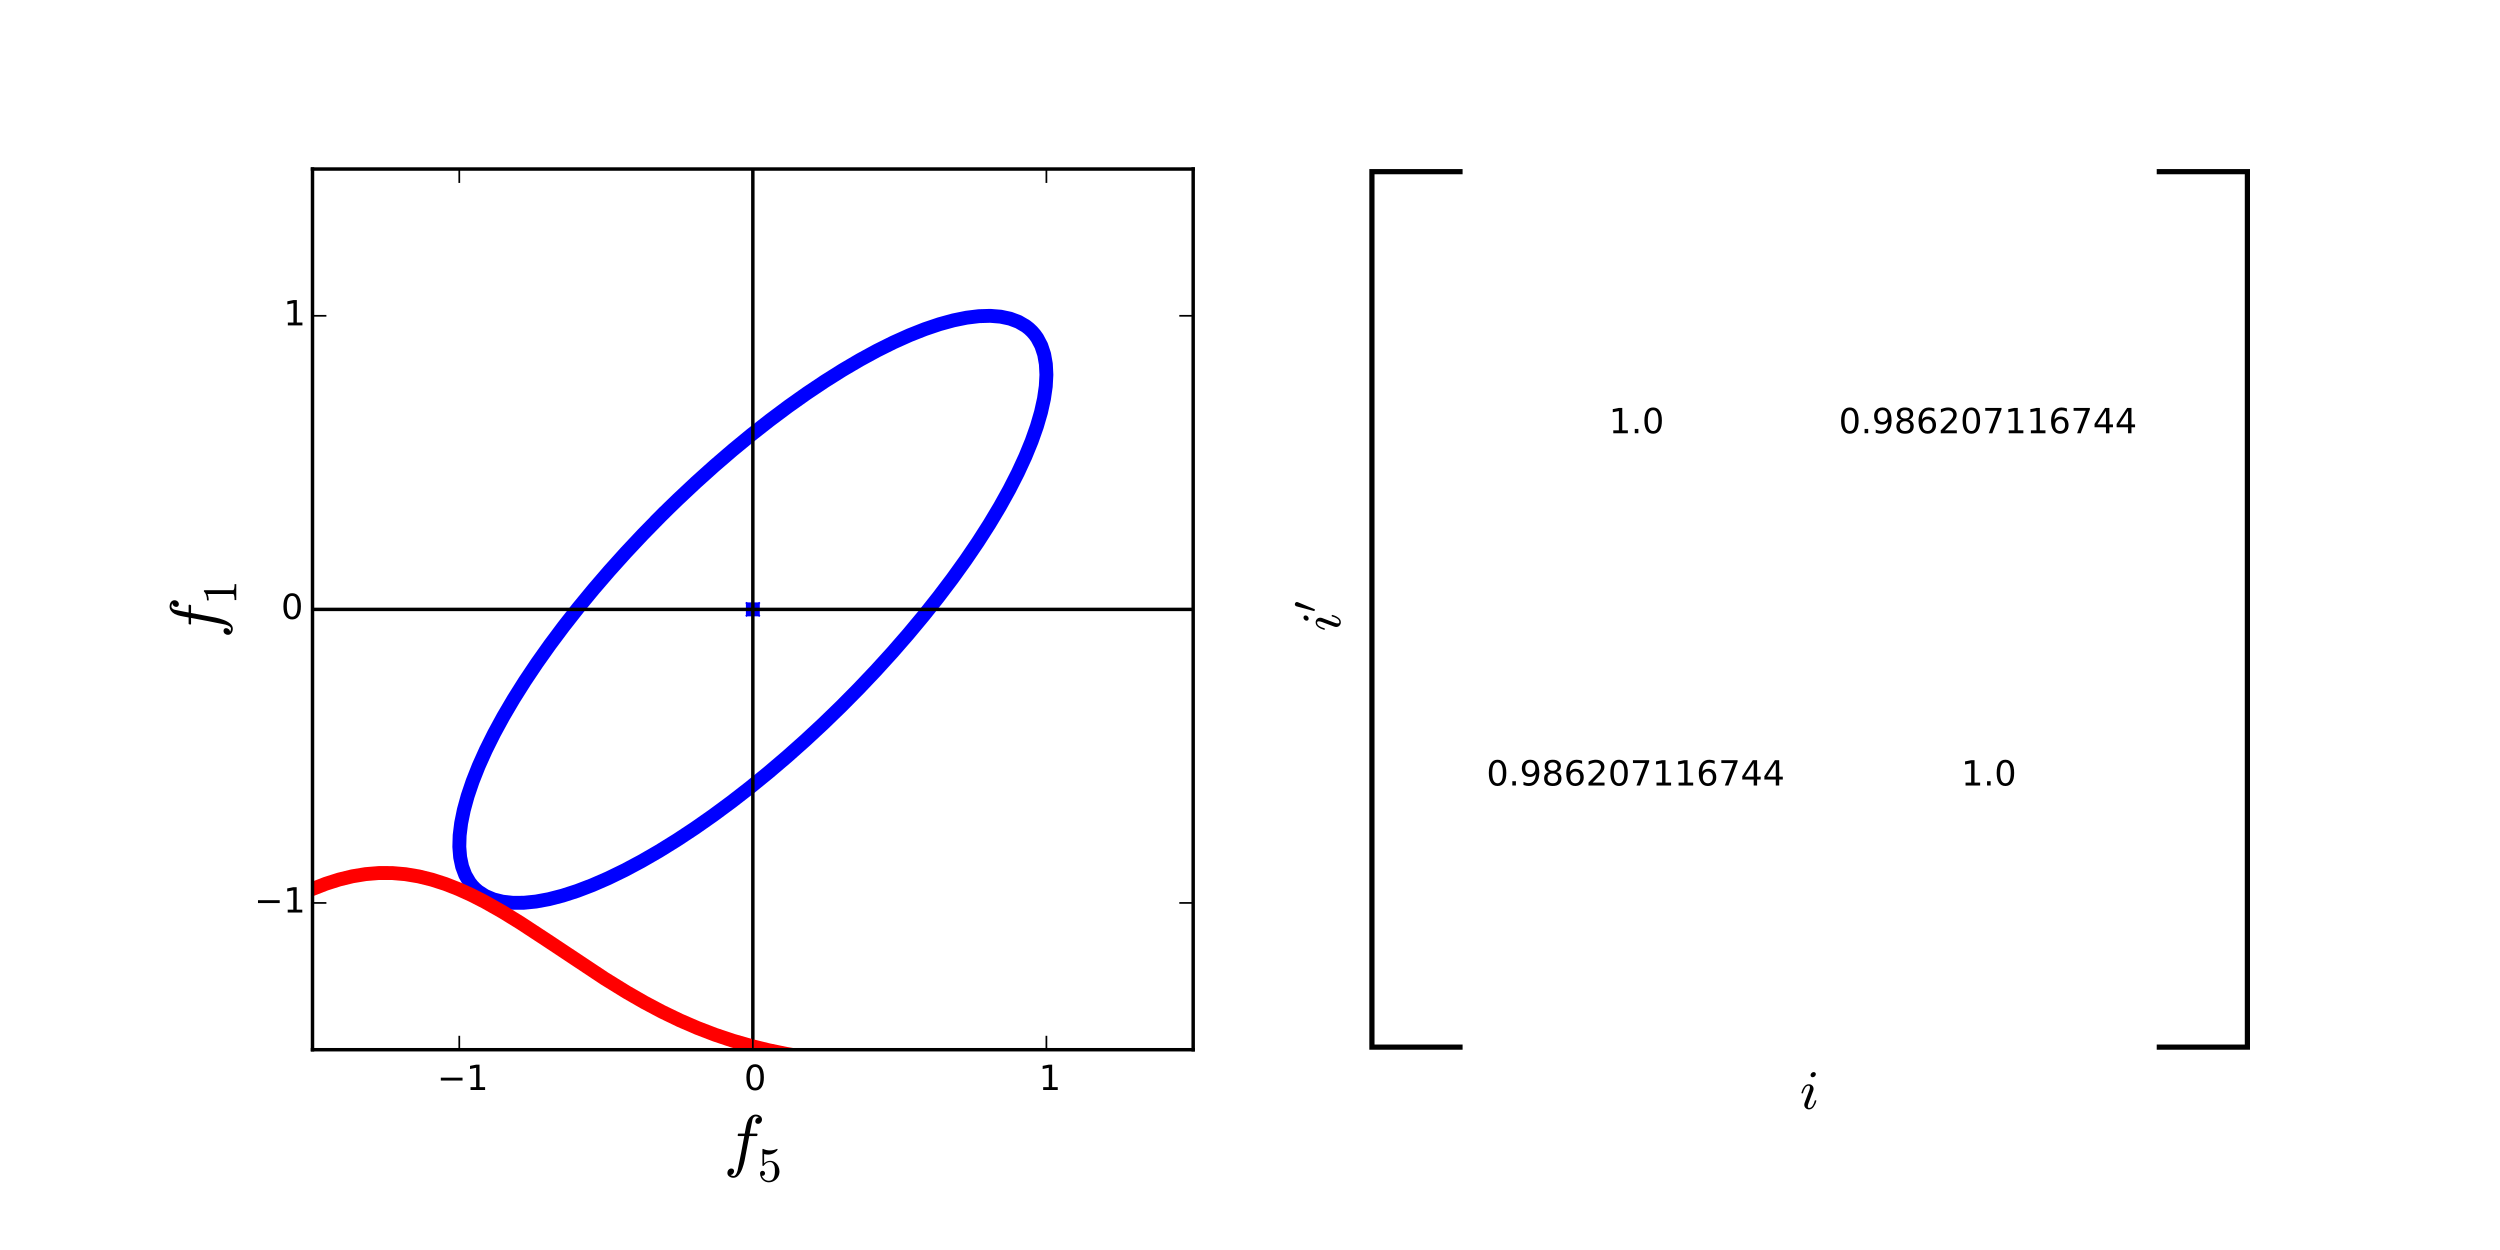
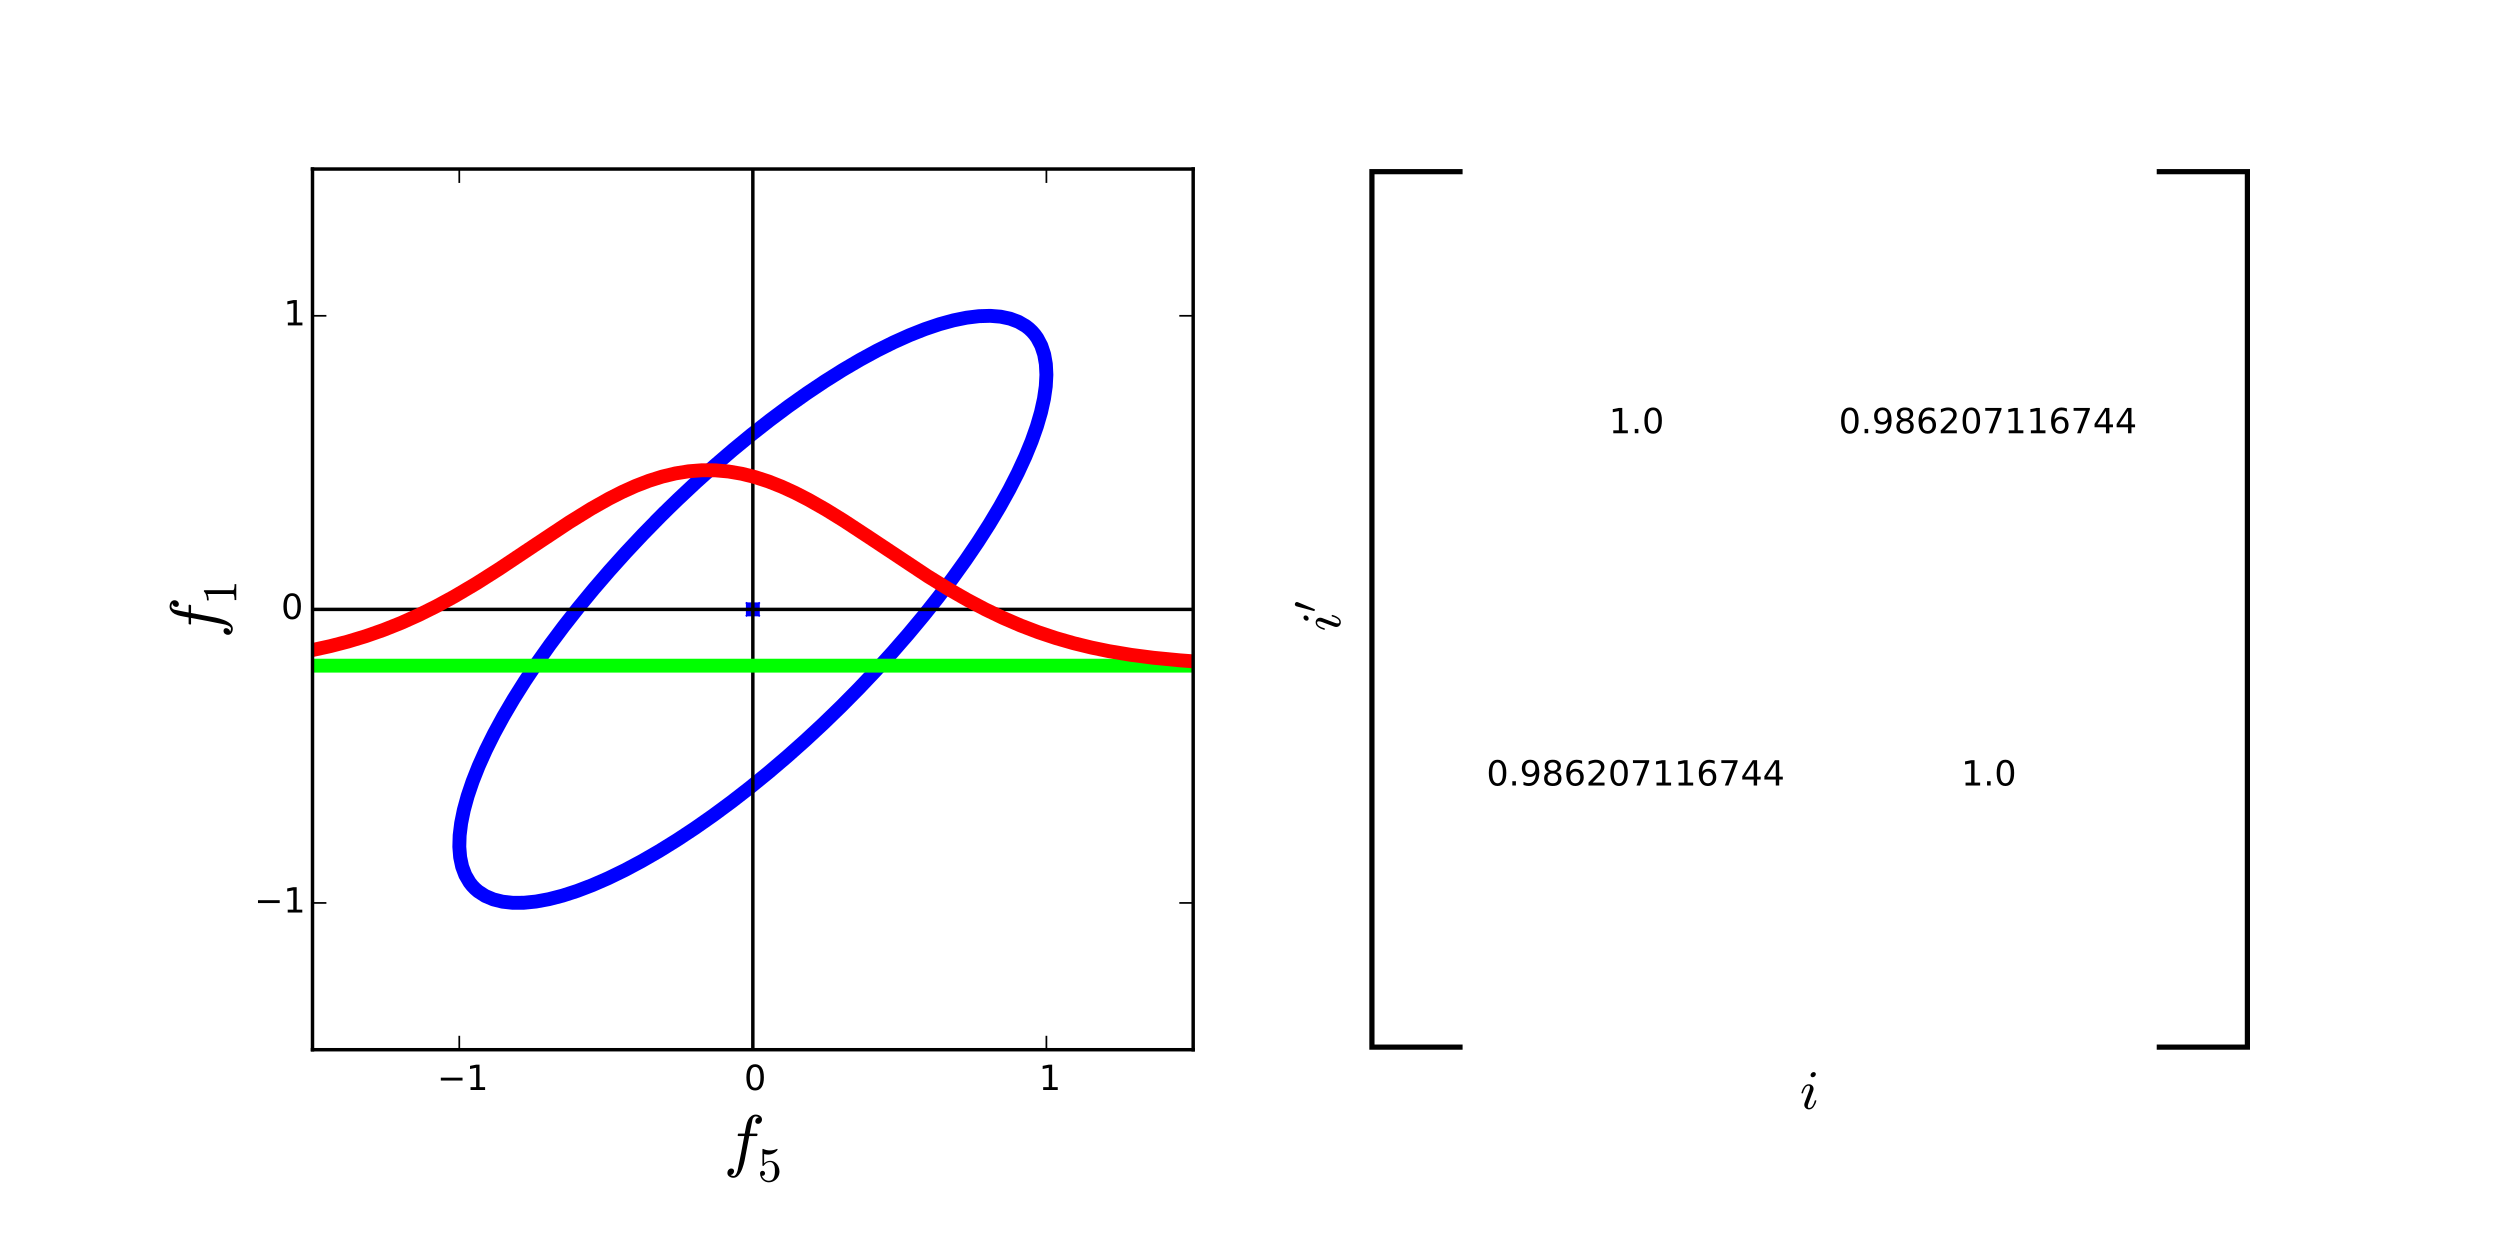
<svg xmlns="http://www.w3.org/2000/svg" xmlns:xlink="http://www.w3.org/1999/xlink" height="360pt" version="1.1" viewBox="0 0 720 360" width="720pt">
  <defs>
    <style type="text/css">
*{stroke-linecap:butt;stroke-linejoin:round;}
  </style>
  </defs>
  <g id="figure_1">
    <g id="patch_1">
      <path d=" M0 360 L720 360 L720 0 L0 0 z " style="fill:#ffffff;" />
    </g>
    <g id="axes_1">
      <g id="patch_2">
        <path d=" M90 302.318 L343.636 302.318 L343.636 48.682 L90 48.682 z " style="fill:#ffffff;" />
      </g>
      <g id="line2d_1">
        <path clip-path="url(#p327466bd2e)" d=" M190.132 148.814 L192.678 146.294 L195.248 143.804 L200.449 138.921 L205.716 134.184 L211.028 129.612 L216.362 125.222 L221.698 121.033 L227.015 117.061 L232.291 113.322 L237.505 109.831 L242.637 106.601 L247.666 103.646 L252.572 100.978 L257.335 98.607 L261.937 96.542 L266.359 94.792 L270.584 93.364 L274.594 92.263 L278.374 91.494 L281.909 91.06 L285.184 90.962 L288.187 91.201 L290.905 91.777 L293.327 92.686 L295.445 93.925 L296.387 94.667 L297.25 95.49 L298.032 96.392 L298.733 97.373 L299.891 99.568 L300.717 102.066 L301.208 104.856 L301.363 107.928 L301.182 111.269 L300.663 114.866 L299.811 118.705 L298.628 122.771 L297.119 127.046 L295.289 131.515 L293.147 136.159 L290.7 140.96 L287.959 145.899 L284.935 150.955 L281.639 156.11 L278.084 161.342 L274.285 166.63 L270.258 171.953 L266.017 177.291 L261.58 182.621 L256.964 187.924 L252.189 193.176 L247.273 198.358 L242.235 203.449 L237.096 208.429 L231.876 213.277 L226.596 217.975 L221.277 222.504 L215.94 226.845 L210.607 230.981 L205.298 234.896 L200.036 238.575 L194.84 242.002 L189.732 245.164 L184.732 248.048 L179.86 250.643 L175.135 252.938 L170.576 254.925 L166.202 256.595 L162.029 257.942 L158.075 258.961 L154.355 259.646 L150.884 259.996 L147.676 260.01 L144.743 259.686 L142.098 259.027 L139.75 258.035 L137.71 256.714 L136.808 255.931 L135.986 255.069 L135.244 254.127 L134.004 252.009 L133.095 249.587 L132.52 246.868 L132.28 243.866 L132.378 240.591 L132.812 237.056 L133.581 233.276 L134.682 229.266 L136.11 225.041 L137.86 220.619 L139.925 216.017 L142.296 211.254 L144.965 206.348 L147.919 201.319 L151.149 196.187 L154.64 190.972 L158.379 185.696 L162.351 180.38 L166.54 175.044 L170.93 169.709 L175.502 164.398 L180.24 159.131 L185.123 153.929 L190.132 148.814 L190.132 148.814" style="fill:none;stroke:#0000ff;stroke-linecap:square;stroke-width:4;" />
      </g>
      <g id="line2d_2">
        <path clip-path="url(#p327466bd2e)" d=" M216.818 175.5" style="fill:none;stroke:#0000ff;stroke-linecap:square;stroke-width:4;" />
        <defs>
          <path d=" M-2 2 L2 -2 M-2 -2 L2 2" id="mf17e2e6b86" style="stroke:#0000ff;stroke-width:0.5;" />
        </defs>
        <g clip-path="url(#p327466bd2e)">
          <use style="fill:#0000ff;stroke:#0000ff;stroke-width:0.5;" x="216.818" xlink:href="#mf17e2e6b86" y="175.5" />
        </g>
      </g>
      <g id="line2d_3">
        <path clip-path="url(#p327466bd2e)" d=" M90 175.5 L343.636 175.5" style="fill:none;stroke:#000000;stroke-linecap:square;" />
      </g>
      <g id="line2d_4">
        <path clip-path="url(#p327466bd2e)" d=" M216.818 302.318 L216.818 48.682" style="fill:none;stroke:#000000;stroke-linecap:square;" />
      </g>
      <g id="line2d_5">
-         <path clip-path="url(#p327466bd2e)" d=" M90 307.703 L343.636 307.703" style="fill:none;stroke:#00ff00;stroke-linecap:square;stroke-width:4;" />
+         <path clip-path="url(#p327466bd2e)" d=" M90 191.709 L343.636 191.709" style="fill:none;stroke:#00ff00;stroke-linecap:square;stroke-width:4;" />
      </g>
      <g id="line2d_6">
-         <path clip-path="url(#p327466bd2e)" d=" M90 256.017 L93.824 254.528 L97.647 253.308 L101.471 252.376 L105.295 251.747 L109.118 251.433 L112.942 251.439 L116.766 251.765 L120.589 252.405 L124.413 253.349 L128.237 254.58 L132.06 256.078 L135.884 257.819 L139.708 259.776 L144.806 262.667 L149.904 265.81 L157.551 270.826 L174.121 281.833 L180.493 285.765 L185.592 288.694 L190.69 291.397 L195.788 293.858 L200.886 296.065 L205.984 298.019 L211.083 299.727 L216.181 301.199 L221.279 302.453 L226.377 303.508 L232.75 304.579 L239.123 305.413 L246.77 306.158 L254.418 306.684 L264.614 307.139 L277.36 307.448 L295.203 307.628 L329.616 307.698 L343.636 307.702 L343.636 307.702" style="fill:none;stroke:#ff0000;stroke-linecap:square;stroke-width:4;" />
+         <path clip-path="url(#p327466bd2e)" d=" M90 187.207 L95.098 186.093 L100.196 184.773 L105.295 183.229 L110.393 181.446 L115.491 179.414 L120.589 177.128 L125.688 174.59 L130.786 171.815 L137.159 168.043 L143.531 163.999 L153.728 157.198 L163.924 150.435 L170.297 146.491 L175.395 143.618 L179.219 141.677 L183.042 139.955 L186.866 138.477 L190.69 137.268 L194.513 136.348 L198.337 135.733 L202.161 135.433 L205.984 135.452 L209.808 135.792 L213.632 136.445 L217.455 137.401 L221.279 138.643 L225.103 140.153 L228.926 141.903 L232.75 143.868 L237.848 146.768 L242.947 149.918 L250.594 154.939 L267.163 165.942 L273.536 169.867 L278.634 172.789 L283.732 175.485 L288.831 177.937 L293.929 180.137 L299.027 182.083 L304.125 183.782 L309.223 185.248 L314.322 186.495 L319.42 187.545 L325.793 188.609 L332.165 189.437 L339.813 190.177 L343.636 190.462 L343.636 190.462" style="fill:none;stroke:#ff0000;stroke-linecap:square;stroke-width:4;" />
      </g>
      <g id="patch_3">
        <path d=" M90 302.318 L90 48.682" style="fill:none;stroke:#000000;stroke-linecap:square;stroke-linejoin:miter;" />
      </g>
      <g id="patch_4">
+         <path d=" M343.636 302.318 L343.636 48.682" style="fill:none;stroke:#000000;stroke-linecap:square;stroke-linejoin:miter;" />
+       </g>
+       <g id="patch_5">
        <path d=" M90 48.682 L343.636 48.682" style="fill:none;stroke:#000000;stroke-linecap:square;stroke-linejoin:miter;" />
-       </g>
-       <g id="patch_5">
-         <path d=" M343.636 302.318 L343.636 48.682" style="fill:none;stroke:#000000;stroke-linecap:square;stroke-linejoin:miter;" />
      </g>
      <g id="patch_6">
        <path d=" M90 302.318 L343.636 302.318" style="fill:none;stroke:#000000;stroke-linecap:square;stroke-linejoin:miter;" />
      </g>
      <g id="matplotlib.axis_1">
        <g id="xtick_1">
          <g id="line2d_7">
            <defs>
              <path d=" M0 0 L0 -4" id="mc7db9fdffb" style="stroke:#000000;stroke-width:0.5;" />
            </defs>
            <g>
              <use style="stroke:#000000;stroke-width:0.5;" x="132.273" xlink:href="#mc7db9fdffb" y="302.318" />
            </g>
          </g>
          <g id="line2d_8">
            <defs>
              <path d=" M0 0 L0 4" id="m5a7d422ac3" style="stroke:#000000;stroke-width:0.5;" />
            </defs>
            <g>
              <use style="stroke:#000000;stroke-width:0.5;" x="132.273" xlink:href="#m5a7d422ac3" y="48.682" />
            </g>
          </g>
          <g id="text_1">
            <defs>
+               <path d=" M12.406 8.297 L28.516 8.297 L28.516 63.922 L10.984 60.406 L10.984 69.391 L28.422 72.906 L38.281 72.906 L38.281 8.297 L54.391 8.297 L54.391 0 L12.406 0 z " id="BitstreamVeraSans-Roman-31" />
              <path d=" M10.594 35.5 L73.188 35.5 L73.188 27.203 L10.594 27.203 z " id="BitstreamVeraSans-Roman-2212" />
-               <path d=" M12.406 8.297 L28.516 8.297 L28.516 63.922 L10.984 60.406 L10.984 69.391 L28.422 72.906 L38.281 72.906 L38.281 8.297 L54.391 8.297 L54.391 0 L12.406 0 z " id="BitstreamVeraSans-Roman-31" />
            </defs>
            <g transform="translate(125.893 313.9166)scale(0.1 -0.1)">
              <use xlink:href="#BitstreamVeraSans-Roman-2212" />
              <use x="83.789" xlink:href="#BitstreamVeraSans-Roman-31" />
            </g>
          </g>
        </g>
        <g id="xtick_2">
          <g id="line2d_9">
            <g>
              <use style="stroke:#000000;stroke-width:0.5;" x="216.818" xlink:href="#mc7db9fdffb" y="302.318" />
            </g>
          </g>
          <g id="line2d_10">
            <g>
              <use style="stroke:#000000;stroke-width:0.5;" x="216.818" xlink:href="#m5a7d422ac3" y="48.682" />
            </g>
          </g>
          <g id="text_2">
            <defs>
              <path d=" M31.781 66.406 Q24.172 66.406 20.328 58.906 Q16.5 51.422 16.5 36.375 Q16.5 21.391 20.328 13.891 Q24.172 6.391 31.781 6.391 Q39.453 6.391 43.281 13.891 Q47.125 21.391 47.125 36.375 Q47.125 51.422 43.281 58.906 Q39.453 66.406 31.781 66.406 M31.781 74.219 Q44.047 74.219 50.516 64.516 Q56.984 54.828 56.984 36.375 Q56.984 17.969 50.516 8.266 Q44.047 -1.422 31.781 -1.422 Q19.531 -1.422 13.062 8.266 Q6.594 17.969 6.594 36.375 Q6.594 54.828 13.062 64.516 Q19.531 74.219 31.781 74.219" id="BitstreamVeraSans-Roman-30" />
            </defs>
            <g transform="translate(214.2987 313.9166)scale(0.1 -0.1)">
              <use xlink:href="#BitstreamVeraSans-Roman-30" />
            </g>
          </g>
        </g>
        <g id="xtick_3">
          <g id="line2d_11">
            <g>
              <use style="stroke:#000000;stroke-width:0.5;" x="301.364" xlink:href="#mc7db9fdffb" y="302.318" />
            </g>
          </g>
          <g id="line2d_12">
            <g>
              <use style="stroke:#000000;stroke-width:0.5;" x="301.364" xlink:href="#m5a7d422ac3" y="48.682" />
            </g>
          </g>
          <g id="text_3">
            <g transform="translate(299.1933 313.9166)scale(0.1 -0.1)">
              <use xlink:href="#BitstreamVeraSans-Roman-31" />
            </g>
          </g>
        </g>
        <g id="text_4">
          <defs>
            <path d=" M8.688 11.375 Q9.719 8.453 11.844 6.047 Q13.969 3.656 16.875 2.312 Q19.781 0.984 22.906 0.984 Q30.125 0.984 32.859 6.594 Q35.594 12.203 35.594 20.219 Q35.594 23.688 35.469 26.047 Q35.359 28.422 34.812 30.609 Q33.891 34.125 31.562 36.766 Q29.25 39.406 25.875 39.406 Q22.516 39.406 20.094 38.375 Q17.672 37.359 16.156 35.984 Q14.656 34.625 13.484 33.109 Q12.312 31.594 12.016 31.5 L10.891 31.5 Q10.641 31.5 10.266 31.812 Q9.906 32.125 9.906 32.422 L9.906 65.828 Q9.906 66.062 10.219 66.328 Q10.547 66.609 10.891 66.609 L11.188 66.609 Q17.922 63.375 25.484 63.375 Q32.906 63.375 39.797 66.609 L40.094 66.609 Q40.438 66.609 40.719 66.359 Q41.016 66.109 41.016 65.828 L41.016 64.891 Q41.016 64.406 40.828 64.406 Q37.406 59.859 32.25 57.312 Q27.094 54.781 21.578 54.781 Q17.578 54.781 13.375 55.906 L13.375 37.016 Q16.703 39.703 19.312 40.844 Q21.922 42 25.984 42 Q31.5 42 35.859 38.812 Q40.234 35.641 42.578 30.531 Q44.922 25.438 44.922 20.125 Q44.922 14.109 41.969 8.984 Q39.016 3.859 33.938 0.828 Q28.859 -2.203 22.906 -2.203 Q17.969 -2.203 13.844 0.328 Q9.719 2.875 7.344 7.172 Q4.984 11.469 4.984 16.312 Q4.984 18.562 6.438 19.969 Q7.906 21.391 10.109 21.391 Q12.312 21.391 13.797 19.938 Q15.281 18.5 15.281 16.312 Q15.281 14.156 13.797 12.672 Q12.312 11.188 10.109 11.188 Q9.766 11.188 9.328 11.25 Q8.891 11.328 8.688 11.375" id="Cmr10-35" />
            <path d=" M9.719 -16.5 Q11.578 -17.922 14.203 -17.922 Q17.781 -17.922 20.016 -10.016 Q20.953 -6.203 25.094 15.094 L29.688 39.594 L21.094 39.594 Q20.125 39.594 20.125 40.922 Q20.516 43.109 21.391 43.109 L30.328 43.109 L31.5 49.609 Q32.078 52.641 32.562 54.812 Q33.062 56.984 33.625 58.828 Q34.188 60.688 35.297 62.984 Q37.016 66.266 39.922 68.391 Q42.828 70.516 46.188 70.516 Q48.391 70.516 50.469 69.703 Q52.547 68.891 53.859 67.281 Q55.172 65.672 55.172 63.484 Q55.172 60.938 53.484 59.047 Q51.812 57.172 49.422 57.172 Q47.797 57.172 46.656 58.172 Q45.516 59.188 45.516 60.797 Q45.516 62.984 47 64.625 Q48.484 66.266 50.688 66.5 Q48.828 67.922 46.094 67.922 Q44.578 67.922 43.234 66.5 Q41.891 65.094 41.5 63.484 Q40.875 60.938 38.719 49.703 L37.5 43.109 L47.797 43.109 Q48.781 43.109 48.781 41.797 Q48.734 41.547 48.578 40.938 Q48.438 40.328 48.172 39.953 Q47.906 39.594 47.516 39.594 L36.812 39.594 L32.172 15.188 Q31.297 9.859 30.141 4.359 Q29 -1.125 26.922 -6.906 Q24.859 -12.703 21.625 -16.609 Q18.406 -20.516 14.016 -20.516 Q10.641 -20.516 7.984 -18.578 Q5.328 -16.656 5.328 -13.484 Q5.328 -10.938 6.953 -9.047 Q8.594 -7.172 11.078 -7.172 Q12.75 -7.172 13.859 -8.172 Q14.984 -9.188 14.984 -10.797 Q14.984 -12.938 13.391 -14.719 Q11.812 -16.5 9.719 -16.5" id="Cmmi10-66" />
          </defs>
          <g transform="translate(208.4182 335.1963)scale(0.2 -0.2)">
            <use transform="translate(0.0 0.484375)" xlink:href="#Cmmi10-66" />
            <use transform="translate(48.87695 -25.025)scale(0.7)" xlink:href="#Cmr10-35" />
          </g>
        </g>
      </g>
      <g id="matplotlib.axis_2">
        <g id="ytick_1">
          <g id="line2d_13">
            <defs>
              <path d=" M0 0 L4 0" id="md7965d1ba0" style="stroke:#000000;stroke-width:0.5;" />
            </defs>
            <g>
              <use style="stroke:#000000;stroke-width:0.5;" x="90.0" xlink:href="#md7965d1ba0" y="260.045" />
            </g>
          </g>
          <g id="line2d_14">
            <defs>
              <path d=" M0 0 L-4 0" id="md9a1c1a7cd" style="stroke:#000000;stroke-width:0.5;" />
            </defs>
            <g>
              <use style="stroke:#000000;stroke-width:0.5;" x="343.636" xlink:href="#md9a1c1a7cd" y="260.045" />
            </g>
          </g>
          <g id="text_5">
            <g transform="translate(73.24062 262.8048)scale(0.1 -0.1)">
              <use xlink:href="#BitstreamVeraSans-Roman-2212" />
              <use x="83.789" xlink:href="#BitstreamVeraSans-Roman-31" />
            </g>
          </g>
        </g>
        <g id="ytick_2">
          <g id="line2d_15">
            <g>
              <use style="stroke:#000000;stroke-width:0.5;" x="90.0" xlink:href="#md7965d1ba0" y="175.5" />
            </g>
          </g>
          <g id="line2d_16">
            <g>
              <use style="stroke:#000000;stroke-width:0.5;" x="343.636" xlink:href="#md9a1c1a7cd" y="175.5" />
            </g>
          </g>
          <g id="text_6">
            <g transform="translate(80.96094 178.2594)scale(0.1 -0.1)">
              <use xlink:href="#BitstreamVeraSans-Roman-30" />
            </g>
          </g>
        </g>
        <g id="ytick_3">
          <g id="line2d_17">
            <g>
              <use style="stroke:#000000;stroke-width:0.5;" x="90.0" xlink:href="#md7965d1ba0" y="90.955" />
            </g>
          </g>
          <g id="line2d_18">
            <g>
              <use style="stroke:#000000;stroke-width:0.5;" x="343.636" xlink:href="#md9a1c1a7cd" y="90.955" />
            </g>
          </g>
          <g id="text_7">
            <g transform="translate(81.65937 93.71392)scale(0.1 -0.1)">
              <use xlink:href="#BitstreamVeraSans-Roman-31" />
            </g>
          </g>
        </g>
        <g id="text_8">
          <defs>
            <path d=" M9.281 0 L9.281 3.516 Q21.781 3.516 21.781 6.688 L21.781 59.188 Q16.609 56.688 8.688 56.688 L8.688 60.203 Q20.953 60.203 27.203 66.609 L28.609 66.609 Q28.953 66.609 29.266 66.328 Q29.594 66.062 29.594 65.719 L29.594 6.688 Q29.594 3.516 42.094 3.516 L42.094 0 z " id="Cmr10-31" />
          </defs>
          <g transform="translate(63.04062 183.9)rotate(-90.0)scale(0.2 -0.2)">
            <use transform="translate(0.0 0.484375)" xlink:href="#Cmmi10-66" />
            <use transform="translate(48.87695 -25.025)scale(0.7)" xlink:href="#Cmr10-31" />
          </g>
        </g>
      </g>
    </g>
    <g id="axes_2">
      <g id="line2d_19">
        <path clip-path="url(#pf6dab5210c)" d=" M419.727 48.682 L394.364 48.682 L394.364 302.318 L419.727 302.318" style="fill:none;stroke:#000000;stroke-linecap:square;stroke-width:3;" />
      </g>
      <g id="line2d_20">
        <path clip-path="url(#pf6dab5210c)" d=" M622.636 48.682 L648 48.682 L648 302.318 L622.636 302.318" style="fill:none;stroke:#000000;stroke-linecap:square;stroke-width:3;" />
      </g>
      <g id="matplotlib.axis_3">
        <g id="text_9">
          <defs>
            <path d=" M7.812 7.172 Q7.812 9.031 8.594 11.078 L16.703 32.625 Q18.016 36.281 18.016 38.625 Q18.016 41.609 15.828 41.609 Q11.859 41.609 9.297 37.531 Q6.734 33.453 5.516 28.422 Q5.328 27.781 4.688 27.781 L3.516 27.781 Q2.688 27.781 2.688 28.719 L2.688 29 Q4.297 34.969 7.609 39.578 Q10.938 44.188 16.016 44.188 Q19.578 44.188 22.047 41.844 Q24.516 39.5 24.516 35.891 Q24.516 34.031 23.688 31.984 L15.578 10.5 Q14.203 7.172 14.203 4.5 Q14.203 1.516 16.5 1.516 Q20.406 1.516 23.016 5.688 Q25.641 9.859 26.703 14.703 Q26.906 15.281 27.484 15.281 L28.719 15.281 Q29.109 15.281 29.344 15.016 Q29.594 14.75 29.594 14.406 Q29.594 14.312 29.5 14.109 Q28.125 8.453 24.734 3.656 Q21.344 -1.125 16.312 -1.125 Q12.797 -1.125 10.297 1.297 Q7.812 3.719 7.812 7.172 M19.094 60.594 Q19.094 62.703 20.844 64.406 Q22.609 66.109 24.703 66.109 Q26.422 66.109 27.516 65.062 Q28.609 64.016 28.609 62.406 Q28.609 60.156 26.828 58.469 Q25.047 56.781 22.906 56.781 Q21.297 56.781 20.188 57.875 Q19.094 58.984 19.094 60.594" id="Cmmi10-69" />
          </defs>
          <g transform="translate(518.3818 319.4757)scale(0.16 -0.16)">
            <use transform="translate(0.0 0.890625)" xlink:href="#Cmmi10-69" />
          </g>
        </g>
      </g>
      <g id="matplotlib.axis_4">
        <g id="text_10">
          <defs>
            <path d=" M3.516 5.422 Q2.875 5.609 2.875 6.391 L15.094 51.812 Q15.672 53.656 17.078 54.781 Q18.5 55.906 20.312 55.906 Q22.656 55.906 24.438 54.359 Q26.219 52.828 26.219 50.484 Q26.219 49.469 25.688 48.188 L7.625 4.984 Q7.281 4.297 6.688 4.297 Q6.156 4.297 5 4.781 Q3.859 5.281 3.516 5.422" id="Cmsy10-30" />
          </defs>
          <g transform="translate(386.0361 181.82)rotate(-90.0)scale(0.16 -0.16)">
            <use transform="translate(0.0 0.35)" xlink:href="#Cmmi10-69" />
            <use transform="translate(34.42383 42.86562)scale(0.7)" xlink:href="#Cmsy10-30" />
          </g>
        </g>
      </g>
      <g id="text_11">
        <defs>
          <path d=" M10.688 12.406 L21 12.406 L21 0 L10.688 0 z " id="BitstreamVeraSans-Roman-2e" />
        </defs>
        <g transform="translate(463.3842 124.7727)scale(0.1 -0.1)">
          <use xlink:href="#BitstreamVeraSans-Roman-31" />
          <use x="63.623" xlink:href="#BitstreamVeraSans-Roman-2e" />
          <use x="95.41" xlink:href="#BitstreamVeraSans-Roman-30" />
        </g>
      </g>
      <g id="text_12">
        <defs>
-           <path d=" M19.188 8.297 L53.609 8.297 L53.609 0 L7.328 0 L7.328 8.297 Q12.938 14.109 22.625 23.891 Q32.328 33.688 34.812 36.531 Q39.547 41.844 41.422 45.531 Q43.312 49.219 43.312 52.781 Q43.312 58.594 39.234 62.25 Q35.156 65.922 28.609 65.922 Q23.969 65.922 18.812 64.312 Q13.672 62.703 7.812 59.422 L7.812 69.391 Q13.766 71.781 18.938 73 Q24.125 74.219 28.422 74.219 Q39.75 74.219 46.484 68.547 Q53.219 62.891 53.219 53.422 Q53.219 48.922 51.531 44.891 Q49.859 40.875 45.406 35.406 Q44.188 33.984 37.641 27.219 Q31.109 20.453 19.188 8.297" id="BitstreamVeraSans-Roman-32" />
          <path d=" M10.984 1.516 L10.984 10.5 Q14.703 8.734 18.5 7.812 Q22.312 6.891 25.984 6.891 Q35.75 6.891 40.891 13.453 Q46.047 20.016 46.781 33.406 Q43.953 29.203 39.594 26.953 Q35.25 24.703 29.984 24.703 Q19.047 24.703 12.672 31.312 Q6.297 37.938 6.297 49.422 Q6.297 60.641 12.938 67.422 Q19.578 74.219 30.609 74.219 Q43.266 74.219 49.922 64.516 Q56.594 54.828 56.594 36.375 Q56.594 19.141 48.406 8.859 Q40.234 -1.422 26.422 -1.422 Q22.703 -1.422 18.891 -0.688 Q15.094 0.047 10.984 1.516 M30.609 32.422 Q37.25 32.422 41.125 36.953 Q45.016 41.5 45.016 49.422 Q45.016 57.281 41.125 61.844 Q37.25 66.406 30.609 66.406 Q23.969 66.406 20.094 61.844 Q16.219 57.281 16.219 49.422 Q16.219 41.5 20.094 36.953 Q23.969 32.422 30.609 32.422" id="BitstreamVeraSans-Roman-39" />
          <path d=" M33.016 40.375 Q26.375 40.375 22.484 35.828 Q18.609 31.297 18.609 23.391 Q18.609 15.531 22.484 10.953 Q26.375 6.391 33.016 6.391 Q39.656 6.391 43.531 10.953 Q47.406 15.531 47.406 23.391 Q47.406 31.297 43.531 35.828 Q39.656 40.375 33.016 40.375 M52.594 71.297 L52.594 62.312 Q48.875 64.062 45.094 64.984 Q41.312 65.922 37.594 65.922 Q27.828 65.922 22.672 59.328 Q17.531 52.734 16.797 39.406 Q19.672 43.656 24.016 45.922 Q28.375 48.188 33.594 48.188 Q44.578 48.188 50.953 41.516 Q57.328 34.859 57.328 23.391 Q57.328 12.156 50.688 5.359 Q44.047 -1.422 33.016 -1.422 Q20.359 -1.422 13.672 8.266 Q6.984 17.969 6.984 36.375 Q6.984 53.656 15.188 63.938 Q23.391 74.219 37.203 74.219 Q40.922 74.219 44.703 73.484 Q48.484 72.75 52.594 71.297" id="BitstreamVeraSans-Roman-36" />
+           <path d=" M8.203 72.906 L55.078 72.906 L55.078 68.703 L28.609 0 L18.312 0 L43.219 64.594 L8.203 64.594 z " id="BitstreamVeraSans-Roman-37" />
+           <path d=" M19.188 8.297 L53.609 8.297 L53.609 0 L7.328 0 L7.328 8.297 Q12.938 14.109 22.625 23.891 Q32.328 33.688 34.812 36.531 Q39.547 41.844 41.422 45.531 Q43.312 49.219 43.312 52.781 Q43.312 58.594 39.234 62.25 Q35.156 65.922 28.609 65.922 Q23.969 65.922 18.812 64.312 Q13.672 62.703 7.812 59.422 L7.812 69.391 Q13.766 71.781 18.938 73 Q24.125 74.219 28.422 74.219 Q39.75 74.219 46.484 68.547 Q53.219 62.891 53.219 53.422 Q53.219 48.922 51.531 44.891 Q49.859 40.875 45.406 35.406 Q44.188 33.984 37.641 27.219 Q31.109 20.453 19.188 8.297" id="BitstreamVeraSans-Roman-32" />
+           <path d=" M31.781 34.625 Q24.75 34.625 20.719 30.859 Q16.703 27.094 16.703 20.516 Q16.703 13.922 20.719 10.156 Q24.75 6.391 31.781 6.391 Q38.812 6.391 42.859 10.172 Q46.922 13.969 46.922 20.516 Q46.922 27.094 42.891 30.859 Q38.875 34.625 31.781 34.625 M21.922 38.812 Q15.578 40.375 12.031 44.719 Q8.5 49.078 8.5 55.328 Q8.5 64.062 14.719 69.141 Q20.953 74.219 31.781 74.219 Q42.672 74.219 48.875 69.141 Q55.078 64.062 55.078 55.328 Q55.078 49.078 51.531 44.719 Q48 40.375 41.703 38.812 Q48.828 37.156 52.797 32.312 Q56.781 27.484 56.781 20.516 Q56.781 9.906 50.312 4.234 Q43.844 -1.422 31.781 -1.422 Q19.734 -1.422 13.25 4.234 Q6.781 9.906 6.781 20.516 Q6.781 27.484 10.781 32.312 Q14.797 37.156 21.922 38.812 M18.312 54.391 Q18.312 48.734 21.844 45.562 Q25.391 42.391 31.781 42.391 Q38.141 42.391 41.719 45.562 Q45.312 48.734 45.312 54.391 Q45.312 60.062 41.719 63.234 Q38.141 66.406 31.781 66.406 Q25.391 66.406 21.844 63.234 Q18.312 60.062 18.312 54.391" id="BitstreamVeraSans-Roman-38" />
          <path d=" M37.797 64.312 L12.891 25.391 L37.797 25.391 z  M35.203 72.906 L47.609 72.906 L47.609 25.391 L58.016 25.391 L58.016 17.188 L47.609 17.188 L47.609 0 L37.797 0 L37.797 17.188 L4.891 17.188 L4.891 26.703 z " id="BitstreamVeraSans-Roman-34" />
-           <path d=" M8.203 72.906 L55.078 72.906 L55.078 68.703 L28.609 0 L18.312 0 L43.219 64.594 L8.203 64.594 z " id="BitstreamVeraSans-Roman-37" />
-           <path d=" M31.781 34.625 Q24.75 34.625 20.719 30.859 Q16.703 27.094 16.703 20.516 Q16.703 13.922 20.719 10.156 Q24.75 6.391 31.781 6.391 Q38.812 6.391 42.859 10.172 Q46.922 13.969 46.922 20.516 Q46.922 27.094 42.891 30.859 Q38.875 34.625 31.781 34.625 M21.922 38.812 Q15.578 40.375 12.031 44.719 Q8.5 49.078 8.5 55.328 Q8.5 64.062 14.719 69.141 Q20.953 74.219 31.781 74.219 Q42.672 74.219 48.875 69.141 Q55.078 64.062 55.078 55.328 Q55.078 49.078 51.531 44.719 Q48 40.375 41.703 38.812 Q48.828 37.156 52.797 32.312 Q56.781 27.484 56.781 20.516 Q56.781 9.906 50.312 4.234 Q43.844 -1.422 31.781 -1.422 Q19.734 -1.422 13.25 4.234 Q6.781 9.906 6.781 20.516 Q6.781 27.484 10.781 32.312 Q14.797 37.156 21.922 38.812 M18.312 54.391 Q18.312 48.734 21.844 45.562 Q25.391 42.391 31.781 42.391 Q38.141 42.391 41.719 45.562 Q45.312 48.734 45.312 54.391 Q45.312 60.062 41.719 63.234 Q38.141 66.406 31.781 66.406 Q25.391 66.406 21.844 63.234 Q18.312 60.062 18.312 54.391" id="BitstreamVeraSans-Roman-38" />
        </defs>
        <g transform="translate(529.5739 124.7727)scale(0.1 -0.1)">
          <use xlink:href="#BitstreamVeraSans-Roman-30" />
          <use x="63.623" xlink:href="#BitstreamVeraSans-Roman-2e" />
          <use x="95.41" xlink:href="#BitstreamVeraSans-Roman-39" />
          <use x="159.033" xlink:href="#BitstreamVeraSans-Roman-38" />
          <use x="222.656" xlink:href="#BitstreamVeraSans-Roman-36" />
          <use x="286.279" xlink:href="#BitstreamVeraSans-Roman-32" />
          <use x="349.902" xlink:href="#BitstreamVeraSans-Roman-30" />
          <use x="413.525" xlink:href="#BitstreamVeraSans-Roman-37" />
          <use x="477.148" xlink:href="#BitstreamVeraSans-Roman-31" />
          <use x="540.771" xlink:href="#BitstreamVeraSans-Roman-31" />
          <use x="604.395" xlink:href="#BitstreamVeraSans-Roman-36" />
          <use x="668.018" xlink:href="#BitstreamVeraSans-Roman-37" />
          <use x="731.641" xlink:href="#BitstreamVeraSans-Roman-34" />
          <use x="795.264" xlink:href="#BitstreamVeraSans-Roman-34" />
        </g>
      </g>
      <g id="text_13">
        <g transform="translate(428.1194 226.2273)scale(0.1 -0.1)">
          <use xlink:href="#BitstreamVeraSans-Roman-30" />
          <use x="63.623" xlink:href="#BitstreamVeraSans-Roman-2e" />
          <use x="95.41" xlink:href="#BitstreamVeraSans-Roman-39" />
          <use x="159.033" xlink:href="#BitstreamVeraSans-Roman-38" />
          <use x="222.656" xlink:href="#BitstreamVeraSans-Roman-36" />
          <use x="286.279" xlink:href="#BitstreamVeraSans-Roman-32" />
          <use x="349.902" xlink:href="#BitstreamVeraSans-Roman-30" />
          <use x="413.525" xlink:href="#BitstreamVeraSans-Roman-37" />
          <use x="477.148" xlink:href="#BitstreamVeraSans-Roman-31" />
          <use x="540.771" xlink:href="#BitstreamVeraSans-Roman-31" />
          <use x="604.395" xlink:href="#BitstreamVeraSans-Roman-36" />
          <use x="668.018" xlink:href="#BitstreamVeraSans-Roman-37" />
          <use x="731.641" xlink:href="#BitstreamVeraSans-Roman-34" />
          <use x="795.264" xlink:href="#BitstreamVeraSans-Roman-34" />
        </g>
      </g>
      <g id="text_14">
        <g transform="translate(564.8388 226.2273)scale(0.1 -0.1)">
          <use xlink:href="#BitstreamVeraSans-Roman-31" />
          <use x="63.623" xlink:href="#BitstreamVeraSans-Roman-2e" />
          <use x="95.41" xlink:href="#BitstreamVeraSans-Roman-30" />
        </g>
      </g>
    </g>
  </g>
  <defs>
    <clipPath id="p327466bd2e">
      <rect height="253.636" width="253.636" x="90.0" y="48.682" />
    </clipPath>
    <clipPath id="pf6dab5210c">
      <rect height="253.636" width="253.636" x="394.364" y="48.682" />
    </clipPath>
  </defs>
</svg>
